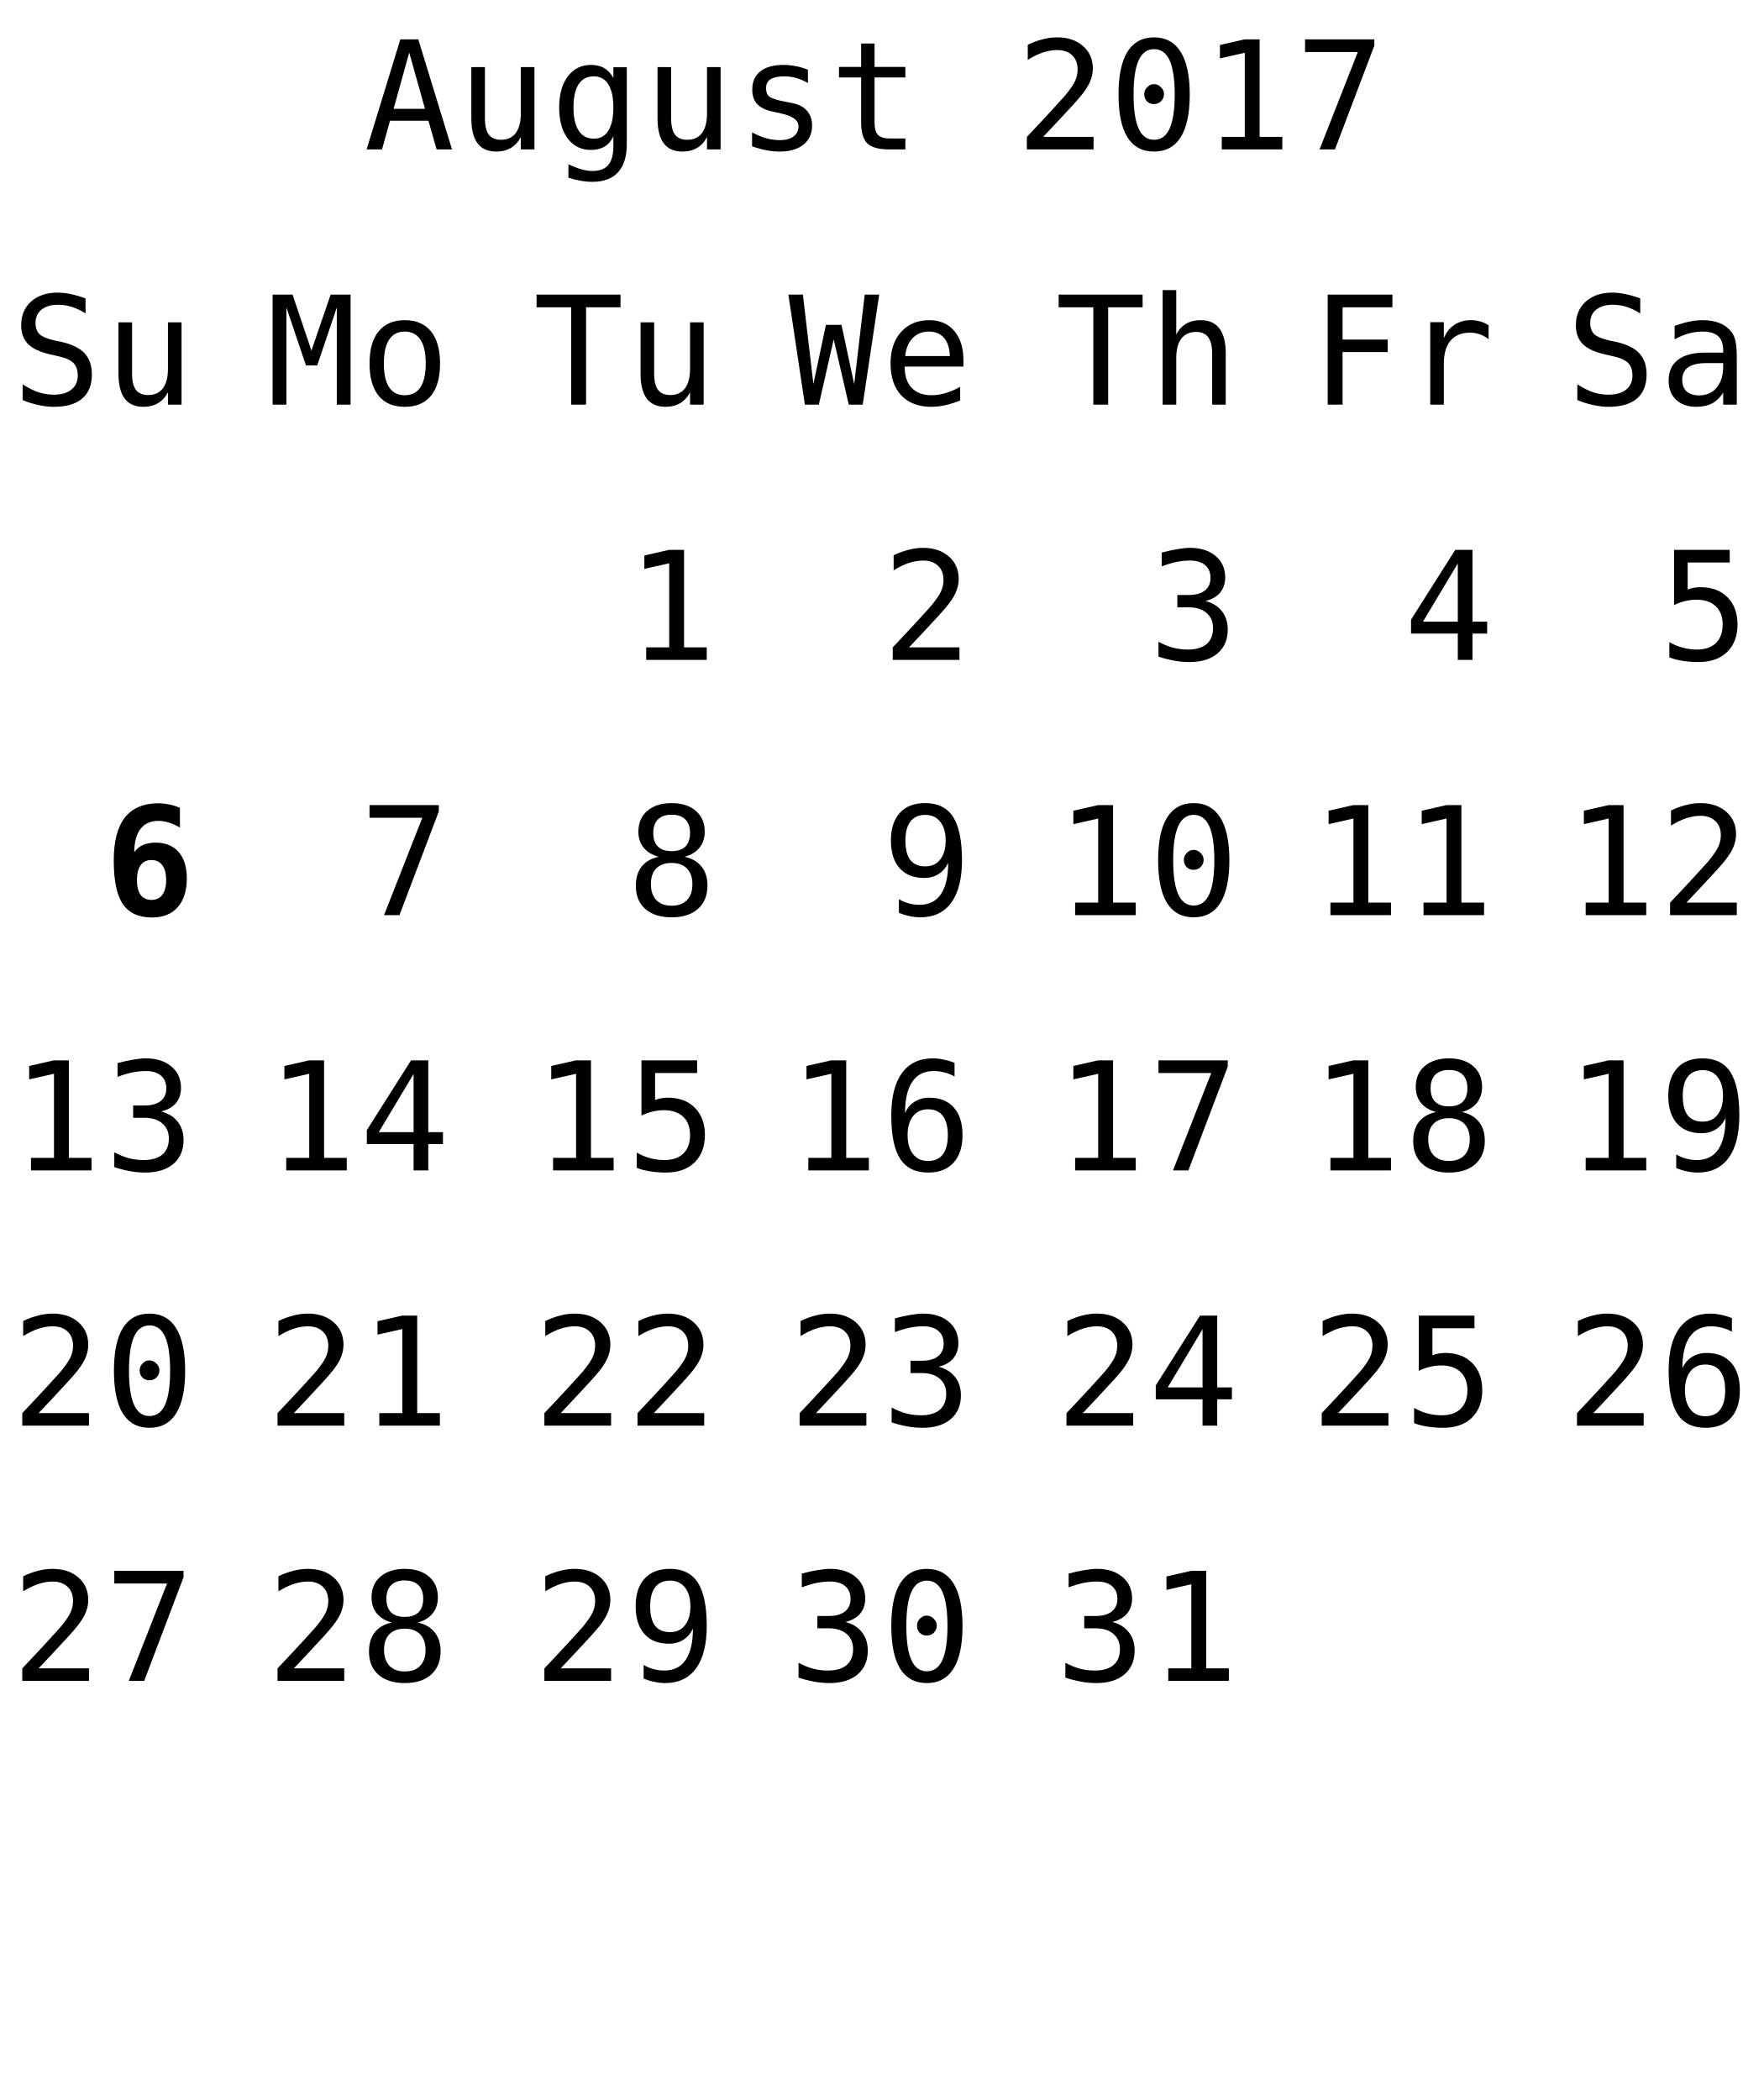
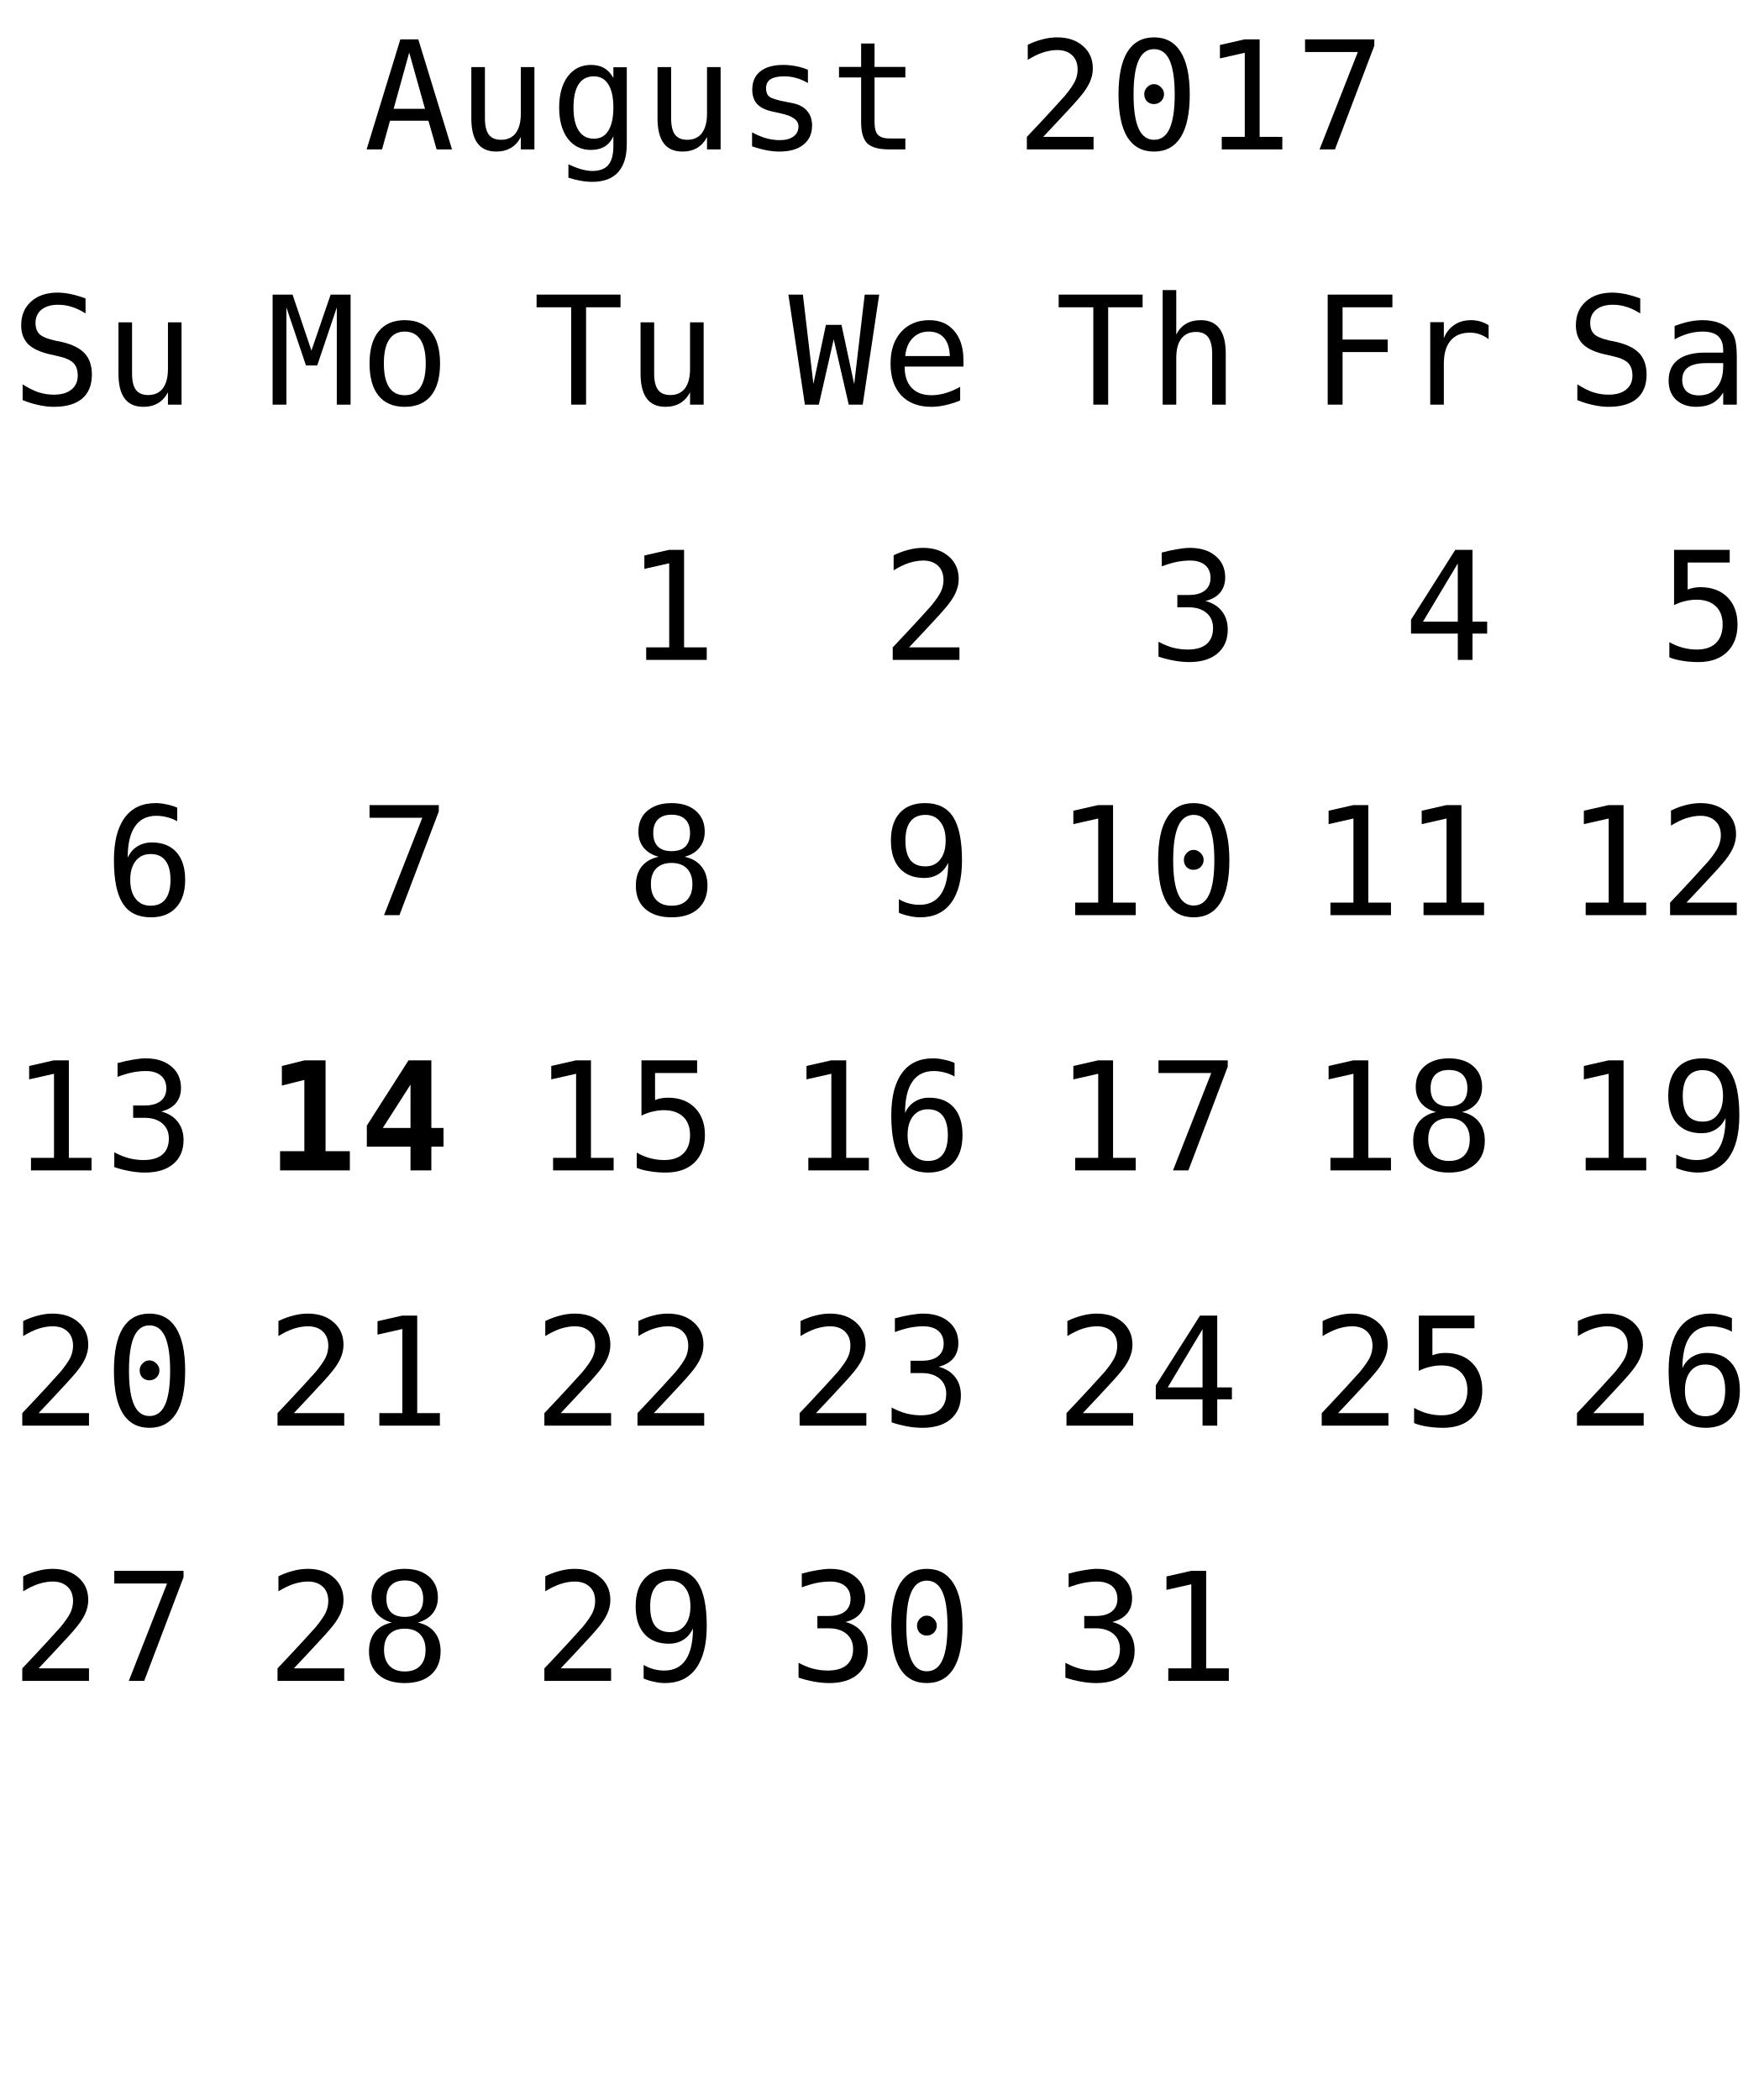
<svg xmlns="http://www.w3.org/2000/svg" xmlns:xlink="http://www.w3.org/1999/xlink" width="152pt" height="181pt" viewBox="0 0 152 181" version="1.1">
  <defs>
    <g>
      <symbol overflow="visible" id="glyph0-0">
        <path style="stroke:none;" d="M 0.656 2.297 L 0.656 -9.172 L 7.156 -9.172 L 7.156 2.297 Z M 1.391 1.578 L 6.438 1.578 L 6.438 -8.438 L 1.391 -8.438 Z M 1.391 1.578 " />
      </symbol>
      <symbol overflow="visible" id="glyph0-1">
        <path style="stroke:none;" d="M 3.906 -8.344 L 2.562 -3.5 L 5.266 -3.5 Z M 3.141 -9.484 L 4.688 -9.484 L 7.594 0 L 6.266 0 L 5.562 -2.469 L 2.25 -2.469 L 1.562 0 L 0.234 0 Z M 3.141 -9.484 " />
      </symbol>
      <symbol overflow="visible" id="glyph0-2">
        <path style="stroke:none;" d="M 1.234 -2.688 L 1.234 -7.094 L 2.406 -7.094 L 2.406 -2.688 C 2.406 -2.051 2.516 -1.582 2.734 -1.281 C 2.961 -0.977 3.316 -0.828 3.797 -0.828 C 4.348 -0.828 4.77 -1.02 5.062 -1.406 C 5.352 -1.801 5.5 -2.359 5.5 -3.078 L 5.5 -7.094 L 6.672 -7.094 L 6.672 0 L 5.5 0 L 5.5 -1.062 C 5.289 -0.656 5.004 -0.344 4.641 -0.125 C 4.285 0.082 3.867 0.188 3.391 0.188 C 2.66 0.188 2.117 -0.051 1.766 -0.531 C 1.41 -1.008 1.234 -1.727 1.234 -2.688 Z M 1.234 -2.688 " />
      </symbol>
      <symbol overflow="visible" id="glyph0-3">
        <path style="stroke:none;" d="M 5.453 -3.609 C 5.453 -4.484 5.305 -5.148 5.016 -5.609 C 4.734 -6.066 4.316 -6.297 3.766 -6.297 C 3.191 -6.297 2.754 -6.066 2.453 -5.609 C 2.16 -5.148 2.016 -4.484 2.016 -3.609 C 2.016 -2.734 2.164 -2.066 2.469 -1.609 C 2.77 -1.148 3.207 -0.922 3.781 -0.922 C 4.32 -0.922 4.734 -1.148 5.016 -1.609 C 5.305 -2.066 5.453 -2.734 5.453 -3.609 Z M 6.609 -0.453 C 6.609 0.609 6.359 1.414 5.859 1.969 C 5.359 2.52 4.617 2.797 3.641 2.797 C 3.316 2.797 2.977 2.766 2.625 2.703 C 2.27 2.641 1.922 2.551 1.578 2.438 L 1.578 1.281 C 1.992 1.477 2.367 1.625 2.703 1.719 C 3.047 1.812 3.359 1.859 3.641 1.859 C 4.266 1.859 4.723 1.688 5.016 1.344 C 5.305 1 5.453 0.457 5.453 -0.281 L 5.453 -1.125 C 5.266 -0.727 5.008 -0.43 4.688 -0.234 C 4.363 -0.047 3.973 0.047 3.516 0.047 C 2.68 0.047 2.016 -0.281 1.516 -0.938 C 1.023 -1.602 0.781 -2.492 0.781 -3.609 C 0.781 -4.723 1.023 -5.613 1.516 -6.281 C 2.016 -6.945 2.68 -7.281 3.516 -7.281 C 3.973 -7.281 4.359 -7.188 4.672 -7 C 4.984 -6.82 5.242 -6.539 5.453 -6.156 L 5.453 -7.078 L 6.609 -7.078 Z M 6.609 -0.453 " />
      </symbol>
      <symbol overflow="visible" id="glyph0-4">
        <path style="stroke:none;" d="M 6.172 -6.859 L 6.172 -5.719 C 5.836 -5.914 5.5 -6.062 5.156 -6.156 C 4.82 -6.25 4.477 -6.297 4.125 -6.297 C 3.602 -6.297 3.211 -6.211 2.953 -6.047 C 2.691 -5.879 2.562 -5.617 2.562 -5.266 C 2.562 -4.941 2.656 -4.703 2.844 -4.547 C 3.039 -4.391 3.523 -4.238 4.297 -4.094 L 4.781 -4 C 5.352 -3.895 5.785 -3.676 6.078 -3.344 C 6.379 -3.008 6.531 -2.582 6.531 -2.062 C 6.531 -1.352 6.281 -0.801 5.781 -0.406 C 5.289 -0.008 4.598 0.188 3.703 0.188 C 3.359 0.188 2.992 0.148 2.609 0.078 C 2.223 0.004 1.805 -0.109 1.359 -0.266 L 1.359 -1.469 C 1.785 -1.238 2.195 -1.066 2.594 -0.953 C 3 -0.848 3.379 -0.797 3.734 -0.797 C 4.242 -0.797 4.641 -0.898 4.922 -1.109 C 5.211 -1.316 5.359 -1.609 5.359 -1.984 C 5.359 -2.523 4.836 -2.898 3.797 -3.109 L 3.75 -3.125 L 3.312 -3.219 C 2.633 -3.344 2.141 -3.562 1.828 -3.875 C 1.523 -4.188 1.375 -4.609 1.375 -5.141 C 1.375 -5.828 1.602 -6.352 2.062 -6.719 C 2.531 -7.094 3.191 -7.281 4.047 -7.281 C 4.422 -7.281 4.785 -7.242 5.141 -7.172 C 5.492 -7.109 5.836 -7.004 6.172 -6.859 Z M 6.172 -6.859 " />
      </symbol>
      <symbol overflow="visible" id="glyph0-5">
        <path style="stroke:none;" d="M 3.891 -9.125 L 3.891 -7.109 L 6.547 -7.109 L 6.547 -6.203 L 3.891 -6.203 L 3.891 -2.344 C 3.891 -1.82 3.988 -1.457 4.188 -1.25 C 4.395 -1.039 4.742 -0.938 5.234 -0.938 L 6.547 -0.938 L 6.547 0 L 5.125 0 C 4.25 0 3.629 -0.172 3.266 -0.516 C 2.91 -0.867 2.734 -1.477 2.734 -2.344 L 2.734 -6.203 L 0.828 -6.203 L 0.828 -7.109 L 2.734 -7.109 L 2.734 -9.125 Z M 3.891 -9.125 " />
      </symbol>
      <symbol overflow="visible" id="glyph0-6">
        <path style="stroke:none;" d="" />
      </symbol>
      <symbol overflow="visible" id="glyph0-7">
        <path style="stroke:none;" d="M 2.375 -1.078 L 6.719 -1.078 L 6.719 0 L 0.969 0 L 0.969 -1.078 C 1.758 -1.91 2.445 -2.645 3.031 -3.281 C 3.625 -3.926 4.035 -4.379 4.266 -4.641 C 4.691 -5.16 4.977 -5.578 5.125 -5.891 C 5.27 -6.211 5.344 -6.539 5.344 -6.875 C 5.344 -7.406 5.188 -7.816 4.875 -8.109 C 4.562 -8.41 4.133 -8.562 3.594 -8.562 C 3.207 -8.562 2.801 -8.492 2.375 -8.359 C 1.957 -8.223 1.516 -8.008 1.047 -7.719 L 1.047 -9.016 C 1.473 -9.223 1.895 -9.379 2.312 -9.484 C 2.738 -9.598 3.16 -9.656 3.578 -9.656 C 4.504 -9.656 5.25 -9.406 5.812 -8.906 C 6.375 -8.414 6.656 -7.77 6.656 -6.969 C 6.656 -6.562 6.562 -6.156 6.375 -5.75 C 6.188 -5.344 5.879 -4.895 5.453 -4.406 C 5.223 -4.133 4.879 -3.754 4.422 -3.266 C 3.973 -2.773 3.289 -2.047 2.375 -1.078 Z M 2.375 -1.078 " />
      </symbol>
      <symbol overflow="visible" id="glyph0-8">
        <path style="stroke:none;" d="M 3.062 -4.766 C 3.062 -4.992 3.145 -5.191 3.312 -5.359 C 3.477 -5.535 3.672 -5.625 3.891 -5.625 C 4.129 -5.625 4.332 -5.535 4.5 -5.359 C 4.676 -5.191 4.766 -4.992 4.766 -4.766 C 4.766 -4.523 4.68 -4.32 4.516 -4.156 C 4.348 -3.988 4.141 -3.906 3.891 -3.906 C 3.66 -3.906 3.461 -3.984 3.297 -4.141 C 3.141 -4.305 3.062 -4.516 3.062 -4.766 Z M 3.906 -8.641 C 3.312 -8.641 2.867 -8.316 2.578 -7.672 C 2.285 -7.023 2.141 -6.047 2.141 -4.734 C 2.141 -3.422 2.285 -2.441 2.578 -1.797 C 2.867 -1.148 3.312 -0.828 3.906 -0.828 C 4.508 -0.828 4.957 -1.148 5.25 -1.797 C 5.539 -2.441 5.688 -3.422 5.688 -4.734 C 5.688 -6.047 5.539 -7.023 5.25 -7.672 C 4.957 -8.316 4.508 -8.641 3.906 -8.641 Z M 3.906 -9.656 C 4.914 -9.656 5.68 -9.238 6.203 -8.406 C 6.723 -7.57 6.984 -6.348 6.984 -4.734 C 6.984 -3.109 6.723 -1.879 6.203 -1.047 C 5.68 -0.223 4.914 0.188 3.906 0.188 C 2.895 0.188 2.129 -0.223 1.609 -1.047 C 1.098 -1.879 0.844 -3.109 0.844 -4.734 C 0.844 -6.348 1.098 -7.57 1.609 -8.406 C 2.129 -9.238 2.895 -9.656 3.906 -9.656 Z M 3.906 -9.656 " />
      </symbol>
      <symbol overflow="visible" id="glyph0-9">
        <path style="stroke:none;" d="M 1.719 -1.078 L 3.703 -1.078 L 3.703 -8.328 L 1.562 -7.844 L 1.562 -9 L 3.688 -9.484 L 4.984 -9.484 L 4.984 -1.078 L 6.938 -1.078 L 6.938 0 L 1.719 0 Z M 1.719 -1.078 " />
      </symbol>
      <symbol overflow="visible" id="glyph0-10">
        <path style="stroke:none;" d="M 0.875 -9.484 L 6.844 -9.484 L 6.844 -8.938 L 3.453 0 L 2.125 0 L 5.422 -8.391 L 0.875 -8.391 Z M 0.875 -9.484 " />
      </symbol>
      <symbol overflow="visible" id="glyph0-11">
        <path style="stroke:none;" d="M 0.297 -9.484 L 7.531 -9.484 L 7.531 -8.391 L 4.562 -8.391 L 4.562 0 L 3.281 0 L 3.281 -8.391 L 0.297 -8.391 Z M 0.297 -9.484 " />
      </symbol>
      <symbol overflow="visible" id="glyph0-12">
        <path style="stroke:none;" d="M 0 -9.484 L 1.25 -9.484 L 2.156 -1.781 L 3.234 -6.875 L 4.578 -6.875 L 5.672 -1.766 L 6.578 -9.484 L 7.828 -9.484 L 6.406 0 L 5.203 0 L 3.906 -5.625 L 2.625 0 L 1.422 0 Z M 0 -9.484 " />
      </symbol>
      <symbol overflow="visible" id="glyph0-13">
        <path style="stroke:none;" d="M 7.062 -3.844 L 7.062 -3.281 L 2 -3.281 L 2 -3.234 C 2 -2.461 2.203 -1.863 2.609 -1.438 C 3.016 -1.02 3.582 -0.812 4.312 -0.812 C 4.688 -0.812 5.078 -0.867 5.484 -0.984 C 5.891 -1.098 6.32 -1.281 6.781 -1.531 L 6.781 -0.359 C 6.344 -0.18 5.914 -0.047 5.5 0.047 C 5.082 0.141 4.68 0.188 4.297 0.188 C 3.191 0.188 2.328 -0.141 1.703 -0.797 C 1.086 -1.461 0.781 -2.379 0.781 -3.547 C 0.781 -4.68 1.082 -5.586 1.688 -6.266 C 2.301 -6.941 3.113 -7.281 4.125 -7.281 C 5.031 -7.281 5.742 -6.973 6.266 -6.359 C 6.797 -5.742 7.062 -4.906 7.062 -3.844 Z M 5.891 -4.188 C 5.867 -4.875 5.703 -5.395 5.391 -5.75 C 5.086 -6.113 4.648 -6.297 4.078 -6.297 C 3.516 -6.297 3.051 -6.109 2.688 -5.734 C 2.32 -5.359 2.109 -4.844 2.047 -4.188 Z M 5.891 -4.188 " />
      </symbol>
      <symbol overflow="visible" id="glyph0-14">
        <path style="stroke:none;" d="M 6.672 -4.406 L 6.672 0 L 5.5 0 L 5.5 -4.406 C 5.5 -5.039 5.383 -5.508 5.156 -5.812 C 4.938 -6.113 4.586 -6.266 4.109 -6.266 C 3.555 -6.266 3.133 -6.07 2.844 -5.688 C 2.551 -5.301 2.406 -4.742 2.406 -4.016 L 2.406 0 L 1.234 0 L 1.234 -9.875 L 2.406 -9.875 L 2.406 -6.047 C 2.613 -6.453 2.895 -6.758 3.25 -6.969 C 3.602 -7.176 4.023 -7.281 4.516 -7.281 C 5.234 -7.281 5.77 -7.039 6.125 -6.562 C 6.488 -6.094 6.672 -5.375 6.672 -4.406 Z M 6.672 -4.406 " />
      </symbol>
      <symbol overflow="visible" id="glyph0-15">
        <path style="stroke:none;" d="M 4.922 -5.078 C 5.547 -4.91 6.02 -4.613 6.344 -4.188 C 6.676 -3.77 6.844 -3.242 6.844 -2.609 C 6.844 -1.742 6.551 -1.062 5.969 -0.562 C 5.383 -0.062 4.57 0.188 3.531 0.188 C 3.094 0.188 2.648 0.145 2.203 0.062 C 1.754 -0.02 1.312 -0.133 0.875 -0.281 L 0.875 -1.562 C 1.301 -1.332 1.723 -1.16 2.141 -1.047 C 2.566 -0.941 2.984 -0.891 3.391 -0.891 C 4.098 -0.891 4.641 -1.047 5.016 -1.359 C 5.391 -1.68 5.578 -2.145 5.578 -2.75 C 5.578 -3.289 5.391 -3.723 5.016 -4.047 C 4.641 -4.367 4.129 -4.531 3.484 -4.531 L 2.5 -4.531 L 2.5 -5.594 L 3.484 -5.594 C 4.078 -5.594 4.535 -5.719 4.859 -5.969 C 5.191 -6.227 5.359 -6.594 5.359 -7.062 C 5.359 -7.539 5.203 -7.91 4.891 -8.172 C 4.586 -8.43 4.156 -8.562 3.594 -8.562 C 3.207 -8.562 2.812 -8.52 2.406 -8.438 C 2.008 -8.352 1.594 -8.227 1.156 -8.062 L 1.156 -9.25 C 1.664 -9.383 2.117 -9.484 2.516 -9.547 C 2.922 -9.617 3.281 -9.656 3.594 -9.656 C 4.508 -9.656 5.242 -9.422 5.797 -8.953 C 6.348 -8.492 6.625 -7.879 6.625 -7.109 C 6.625 -6.586 6.477 -6.148 6.188 -5.797 C 5.895 -5.453 5.473 -5.211 4.922 -5.078 Z M 4.922 -5.078 " />
      </symbol>
      <symbol overflow="visible" id="glyph0-16">
        <path style="stroke:none;" d="M 1.484 -9.484 L 7.062 -9.484 L 7.062 -8.391 L 2.766 -8.391 L 2.766 -5.609 L 6.656 -5.609 L 6.656 -4.531 L 2.766 -4.531 L 2.766 0 L 1.484 0 Z M 1.484 -9.484 " />
      </symbol>
      <symbol overflow="visible" id="glyph0-17">
        <path style="stroke:none;" d="M 7.328 -5.641 C 7.078 -5.836 6.82 -5.977 6.562 -6.062 C 6.312 -6.156 6.031 -6.203 5.719 -6.203 C 4.988 -6.203 4.43 -5.973 4.047 -5.516 C 3.66 -5.055 3.469 -4.395 3.469 -3.531 L 3.469 0 L 2.297 0 L 2.297 -7.109 L 3.469 -7.109 L 3.469 -5.719 C 3.664 -6.219 3.969 -6.602 4.375 -6.875 C 4.781 -7.145 5.258 -7.281 5.812 -7.281 C 6.094 -7.281 6.359 -7.242 6.609 -7.172 C 6.859 -7.098 7.098 -6.988 7.328 -6.844 Z M 7.328 -5.641 " />
      </symbol>
      <symbol overflow="visible" id="glyph0-18">
        <path style="stroke:none;" d="M 4.672 -8.312 L 1.672 -3.297 L 4.672 -3.297 Z M 4.453 -9.484 L 5.938 -9.484 L 5.938 -3.297 L 7.203 -3.297 L 7.203 -2.266 L 5.938 -2.266 L 5.938 0 L 4.672 0 L 4.672 -2.266 L 0.641 -2.266 L 0.641 -3.469 Z M 4.453 -9.484 " />
      </symbol>
      <symbol overflow="visible" id="glyph0-19">
        <path style="stroke:none;" d="M 6.422 -9.156 L 6.422 -7.859 C 6.035 -8.109 5.645 -8.297 5.25 -8.422 C 4.863 -8.547 4.469 -8.609 4.062 -8.609 C 3.457 -8.609 2.977 -8.469 2.625 -8.188 C 2.281 -7.906 2.109 -7.523 2.109 -7.047 C 2.109 -6.629 2.223 -6.305 2.453 -6.078 C 2.68 -5.859 3.113 -5.676 3.75 -5.531 L 4.422 -5.391 C 5.305 -5.18 5.953 -4.852 6.359 -4.406 C 6.766 -3.957 6.969 -3.352 6.969 -2.594 C 6.969 -1.688 6.688 -0.992 6.125 -0.516 C 5.57 -0.047 4.758 0.188 3.688 0.188 C 3.25 0.188 2.805 0.133 2.359 0.031 C 1.91 -0.062 1.457 -0.203 1 -0.391 L 1 -1.75 C 1.488 -1.438 1.945 -1.207 2.375 -1.062 C 2.812 -0.926 3.25 -0.859 3.688 -0.859 C 4.344 -0.859 4.848 -1.004 5.203 -1.297 C 5.566 -1.586 5.75 -1.988 5.75 -2.5 C 5.75 -2.977 5.625 -3.344 5.375 -3.594 C 5.125 -3.844 4.691 -4.035 4.078 -4.172 L 3.391 -4.328 C 2.516 -4.523 1.875 -4.82 1.469 -5.219 C 1.07 -5.625 0.875 -6.164 0.875 -6.844 C 0.875 -7.695 1.16 -8.379 1.734 -8.891 C 2.305 -9.398 3.062 -9.656 4 -9.656 C 4.363 -9.656 4.742 -9.613 5.141 -9.531 C 5.547 -9.445 5.973 -9.32 6.422 -9.156 Z M 6.422 -9.156 " />
      </symbol>
      <symbol overflow="visible" id="glyph0-20">
        <path style="stroke:none;" d="M 4.453 -3.578 L 4.062 -3.578 C 3.383 -3.578 2.875 -3.457 2.531 -3.219 C 2.188 -2.977 2.016 -2.617 2.016 -2.141 C 2.016 -1.711 2.141 -1.379 2.391 -1.141 C 2.648 -0.91 3.008 -0.797 3.469 -0.797 C 4.113 -0.797 4.617 -1.02 4.984 -1.469 C 5.359 -1.914 5.547 -2.531 5.547 -3.312 L 5.547 -3.578 Z M 6.719 -4.062 L 6.719 0 L 5.547 0 L 5.547 -1.047 C 5.297 -0.629 4.977 -0.316 4.594 -0.109 C 4.219 0.086 3.758 0.188 3.219 0.188 C 2.5 0.188 1.922 -0.016 1.484 -0.422 C 1.055 -0.836 0.844 -1.383 0.844 -2.062 C 0.844 -2.852 1.109 -3.453 1.641 -3.859 C 2.172 -4.273 2.953 -4.484 3.984 -4.484 L 5.547 -4.484 L 5.547 -4.672 C 5.547 -5.234 5.398 -5.645 5.109 -5.906 C 4.828 -6.164 4.379 -6.297 3.766 -6.297 C 3.359 -6.297 2.953 -6.238 2.547 -6.125 C 2.141 -6.008 1.742 -5.844 1.359 -5.625 L 1.359 -6.781 C 1.797 -6.945 2.211 -7.07 2.609 -7.156 C 3.004 -7.238 3.391 -7.281 3.766 -7.281 C 4.348 -7.281 4.848 -7.191 5.266 -7.016 C 5.68 -6.848 6.02 -6.586 6.281 -6.234 C 6.438 -6.023 6.547 -5.766 6.609 -5.453 C 6.68 -5.141 6.719 -4.676 6.719 -4.062 Z M 6.719 -4.062 " />
      </symbol>
      <symbol overflow="visible" id="glyph0-21">
        <path style="stroke:none;" d="M 1.312 -9.484 L 6.109 -9.484 L 6.109 -8.391 L 2.484 -8.391 L 2.484 -6.062 C 2.66 -6.133 2.844 -6.188 3.031 -6.219 C 3.219 -6.25 3.406 -6.266 3.594 -6.266 C 4.57 -6.266 5.348 -5.973 5.922 -5.391 C 6.492 -4.816 6.781 -4.035 6.781 -3.047 C 6.781 -2.047 6.477 -1.254 5.875 -0.672 C 5.281 -0.098 4.457 0.188 3.406 0.188 C 2.906 0.188 2.445 0.148 2.031 0.078 C 1.613 0.016 1.238 -0.082 0.906 -0.219 L 0.906 -1.531 C 1.289 -1.312 1.68 -1.148 2.078 -1.047 C 2.473 -0.941 2.875 -0.891 3.281 -0.891 C 3.988 -0.891 4.535 -1.078 4.922 -1.453 C 5.305 -1.828 5.5 -2.359 5.5 -3.047 C 5.5 -3.723 5.301 -4.25 4.906 -4.625 C 4.508 -5 3.957 -5.188 3.25 -5.188 C 2.906 -5.188 2.57 -5.145 2.25 -5.062 C 1.926 -4.988 1.613 -4.875 1.312 -4.719 Z M 1.312 -9.484 " />
      </symbol>
      <symbol overflow="visible" id="glyph0-22">
+         <path style="stroke:none;" d="M 6.297 -9.266 L 6.297 -8.094 C 6.023 -8.25 5.738 -8.363 5.438 -8.438 C 5.133 -8.52 4.82 -8.562 4.5 -8.562 C 3.688 -8.562 3.07 -8.254 2.656 -7.641 C 2.238 -7.035 2.031 -6.141 2.031 -4.953 C 2.227 -5.379 2.504 -5.703 2.859 -5.922 C 3.223 -6.148 3.641 -6.266 4.109 -6.266 C 5.023 -6.266 5.734 -5.984 6.234 -5.422 C 6.734 -4.859 6.984 -4.066 6.984 -3.047 C 6.984 -2.016 6.723 -1.219 6.203 -0.656 C 5.691 -0.094 4.969 0.188 4.031 0.188 C 2.926 0.188 2.117 -0.207 1.609 -1 C 1.098 -1.789 0.844 -3.035 0.844 -4.734 C 0.844 -6.328 1.148 -7.547 1.766 -8.391 C 2.379 -9.234 3.27 -9.656 4.438 -9.656 C 4.75 -9.656 5.062 -9.617 5.375 -9.547 C 5.695 -9.484 6.004 -9.391 6.297 -9.266 Z M 4 -5.266 C 3.457 -5.266 3.031 -5.066 2.719 -4.672 C 2.406 -4.273 2.25 -3.734 2.25 -3.047 C 2.25 -2.348 2.406 -1.801 2.719 -1.406 C 3.031 -1.008 3.457 -0.812 4 -0.812 C 4.57 -0.812 5 -1 5.281 -1.375 C 5.57 -1.75 5.719 -2.305 5.719 -3.047 C 5.719 -3.773 5.57 -4.328 5.281 -4.703 C 5 -5.078 4.57 -5.266 4 -5.266 Z M 4 -5.266 " />
+       </symbol>
+       <symbol overflow="visible" id="glyph0-23">
        <path style="stroke:none;" d="M 0.547 -9.484 L 2.266 -9.484 L 3.891 -4.656 L 5.547 -9.484 L 7.266 -9.484 L 7.266 0 L 6.078 0 L 6.078 -8.375 L 4.391 -3.375 L 3.422 -3.375 L 1.734 -8.375 L 1.734 0 L 0.547 0 Z M 0.547 -9.484 " />
      </symbol>
-       <symbol overflow="visible" id="glyph0-23">
+       <symbol overflow="visible" id="glyph0-24">
        <path style="stroke:none;" d="M 3.906 -6.297 C 3.312 -6.297 2.863 -6.062 2.562 -5.594 C 2.258 -5.133 2.109 -4.453 2.109 -3.547 C 2.109 -2.648 2.258 -1.969 2.562 -1.5 C 2.863 -1.039 3.312 -0.812 3.906 -0.812 C 4.508 -0.812 4.961 -1.039 5.266 -1.5 C 5.566 -1.969 5.719 -2.648 5.719 -3.547 C 5.719 -4.453 5.566 -5.133 5.266 -5.594 C 4.961 -6.062 4.508 -6.297 3.906 -6.297 Z M 3.906 -7.281 C 4.895 -7.281 5.648 -6.957 6.172 -6.312 C 6.691 -5.676 6.953 -4.754 6.953 -3.547 C 6.953 -2.336 6.691 -1.41 6.172 -0.766 C 5.648 -0.129 4.895 0.188 3.906 0.188 C 2.926 0.188 2.176 -0.129 1.656 -0.766 C 1.133 -1.41 0.875 -2.336 0.875 -3.547 C 0.875 -4.754 1.133 -5.676 1.656 -6.312 C 2.176 -6.957 2.926 -7.281 3.906 -7.281 Z M 3.906 -7.281 " />
      </symbol>
-       <symbol overflow="visible" id="glyph0-24">
+       <symbol overflow="visible" id="glyph0-25">
        <path style="stroke:none;" d="M 3.906 -4.5 C 3.332 -4.5 2.891 -4.336 2.578 -4.016 C 2.273 -3.703 2.125 -3.254 2.125 -2.672 C 2.125 -2.086 2.281 -1.629 2.594 -1.297 C 2.906 -0.973 3.344 -0.812 3.906 -0.812 C 4.488 -0.812 4.93 -0.973 5.234 -1.297 C 5.547 -1.617 5.703 -2.078 5.703 -2.672 C 5.703 -3.242 5.547 -3.691 5.234 -4.016 C 4.922 -4.336 4.477 -4.5 3.906 -4.5 Z M 2.797 -5.031 C 2.242 -5.176 1.812 -5.438 1.5 -5.812 C 1.195 -6.195 1.047 -6.656 1.047 -7.188 C 1.047 -7.945 1.301 -8.547 1.812 -8.984 C 2.332 -9.43 3.031 -9.656 3.906 -9.656 C 4.789 -9.656 5.488 -9.43 6 -8.984 C 6.508 -8.547 6.766 -7.945 6.766 -7.188 C 6.766 -6.656 6.613 -6.195 6.312 -5.812 C 6.008 -5.438 5.582 -5.176 5.031 -5.031 C 5.664 -4.895 6.148 -4.613 6.484 -4.188 C 6.828 -3.77 7 -3.223 7 -2.547 C 7 -1.691 6.723 -1.02 6.172 -0.531 C 5.629 -0.051 4.875 0.188 3.906 0.188 C 2.945 0.188 2.191 -0.051 1.641 -0.531 C 1.098 -1.008 0.828 -1.676 0.828 -2.531 C 0.828 -3.207 0.992 -3.758 1.328 -4.188 C 1.672 -4.613 2.16 -4.895 2.797 -5.031 Z M 2.328 -7.078 C 2.328 -6.566 2.461 -6.176 2.734 -5.906 C 3.004 -5.645 3.395 -5.516 3.906 -5.516 C 4.426 -5.516 4.82 -5.645 5.094 -5.906 C 5.363 -6.176 5.5 -6.566 5.5 -7.078 C 5.5 -7.586 5.363 -7.977 5.094 -8.25 C 4.82 -8.52 4.426 -8.656 3.906 -8.656 C 3.395 -8.656 3.004 -8.52 2.734 -8.25 C 2.461 -7.977 2.328 -7.586 2.328 -7.078 Z M 2.328 -7.078 " />
      </symbol>
-       <symbol overflow="visible" id="glyph0-25">
+       <symbol overflow="visible" id="glyph0-26">
        <path style="stroke:none;" d="M 3.781 -4.203 C 4.332 -4.203 4.758 -4.398 5.062 -4.797 C 5.375 -5.191 5.531 -5.734 5.531 -6.422 C 5.531 -7.117 5.375 -7.66 5.062 -8.047 C 4.758 -8.441 4.332 -8.641 3.781 -8.641 C 3.219 -8.641 2.789 -8.453 2.5 -8.078 C 2.207 -7.703 2.062 -7.148 2.062 -6.422 C 2.062 -5.68 2.203 -5.125 2.484 -4.75 C 2.773 -4.383 3.207 -4.203 3.781 -4.203 Z M 1.5 -0.203 L 1.5 -1.375 C 1.758 -1.219 2.039 -1.098 2.344 -1.016 C 2.645 -0.93 2.957 -0.891 3.281 -0.891 C 4.094 -0.891 4.707 -1.195 5.125 -1.812 C 5.539 -2.426 5.75 -3.328 5.75 -4.516 C 5.551 -4.086 5.27 -3.758 4.906 -3.531 C 4.551 -3.312 4.145 -3.203 3.688 -3.203 C 2.77 -3.203 2.062 -3.484 1.562 -4.047 C 1.062 -4.609 0.812 -5.406 0.812 -6.438 C 0.812 -7.457 1.066 -8.25 1.578 -8.812 C 2.086 -9.375 2.816 -9.656 3.766 -9.656 C 4.859 -9.656 5.66 -9.258 6.172 -8.469 C 6.68 -7.676 6.938 -6.43 6.938 -4.734 C 6.938 -3.141 6.629 -1.922 6.016 -1.078 C 5.398 -0.234 4.508 0.188 3.344 0.188 C 3.031 0.188 2.719 0.148 2.406 0.078 C 2.094 0.016 1.789 -0.078 1.5 -0.203 Z M 1.5 -0.203 " />
-       </symbol>
-       <symbol overflow="visible" id="glyph0-26">
-         <path style="stroke:none;" d="M 6.297 -9.266 L 6.297 -8.094 C 6.023 -8.25 5.738 -8.363 5.438 -8.438 C 5.133 -8.52 4.82 -8.562 4.5 -8.562 C 3.688 -8.562 3.07 -8.254 2.656 -7.641 C 2.238 -7.035 2.031 -6.141 2.031 -4.953 C 2.227 -5.379 2.504 -5.703 2.859 -5.922 C 3.223 -6.148 3.641 -6.266 4.109 -6.266 C 5.023 -6.266 5.734 -5.984 6.234 -5.422 C 6.734 -4.859 6.984 -4.066 6.984 -3.047 C 6.984 -2.016 6.723 -1.219 6.203 -0.656 C 5.691 -0.094 4.969 0.188 4.031 0.188 C 2.926 0.188 2.117 -0.207 1.609 -1 C 1.098 -1.789 0.844 -3.035 0.844 -4.734 C 0.844 -6.328 1.148 -7.547 1.766 -8.391 C 2.379 -9.234 3.27 -9.656 4.438 -9.656 C 4.75 -9.656 5.062 -9.617 5.375 -9.547 C 5.695 -9.484 6.004 -9.391 6.297 -9.266 Z M 4 -5.266 C 3.457 -5.266 3.031 -5.066 2.719 -4.672 C 2.406 -4.273 2.25 -3.734 2.25 -3.047 C 2.25 -2.348 2.406 -1.801 2.719 -1.406 C 3.031 -1.008 3.457 -0.812 4 -0.812 C 4.57 -0.812 5 -1 5.281 -1.375 C 5.57 -1.75 5.719 -2.305 5.719 -3.047 C 5.719 -3.773 5.57 -4.328 5.281 -4.703 C 5 -5.078 4.57 -5.266 4 -5.266 Z M 4 -5.266 " />
      </symbol>
      <symbol overflow="visible" id="glyph1-0">
        <path style="stroke:none;" d="M 0.656 2.297 L 0.656 -9.172 L 7.156 -9.172 L 7.156 2.297 Z M 1.391 1.578 L 6.438 1.578 L 6.438 -8.438 L 1.391 -8.438 Z M 1.391 1.578 " />
      </symbol>
      <symbol overflow="visible" id="glyph1-1">
-         <path style="stroke:none;" d="" />
+         <path style="stroke:none;" d="M 1.188 -1.656 L 3.281 -1.656 L 3.281 -7.797 L 1.344 -7.312 L 1.344 -9 L 3.297 -9.484 L 5.109 -9.484 L 5.109 -1.656 L 7.203 -1.656 L 7.203 0 L 1.188 0 Z M 1.188 -1.656 " />
      </symbol>
      <symbol overflow="visible" id="glyph1-2">
-         <path style="stroke:none;" d="M 4.078 -4.75 C 3.672 -4.75 3.359 -4.598 3.141 -4.297 C 2.93 -4.004 2.828 -3.582 2.828 -3.031 C 2.828 -2.477 2.93 -2.051 3.141 -1.75 C 3.359 -1.457 3.672 -1.312 4.078 -1.312 C 4.484 -1.312 4.797 -1.457 5.016 -1.75 C 5.234 -2.051 5.344 -2.477 5.344 -3.031 C 5.344 -3.582 5.234 -4.004 5.016 -4.297 C 4.797 -4.598 4.484 -4.75 4.078 -4.75 Z M 6.531 -9.25 L 6.531 -7.547 C 6.195 -7.742 5.875 -7.891 5.562 -7.984 C 5.258 -8.078 4.969 -8.125 4.688 -8.125 C 4.008 -8.125 3.492 -7.895 3.141 -7.438 C 2.785 -6.988 2.602 -6.316 2.594 -5.422 C 2.789 -5.703 3.039 -5.91 3.344 -6.047 C 3.656 -6.18 4.02 -6.25 4.438 -6.25 C 5.289 -6.25 5.953 -5.977 6.422 -5.438 C 6.891 -4.906 7.125 -4.145 7.125 -3.156 C 7.125 -2.094 6.859 -1.266 6.328 -0.672 C 5.805 -0.086 5.07 0.203 4.125 0.203 C 2.977 0.203 2.141 -0.18 1.609 -0.953 C 1.086 -1.734 0.828 -2.988 0.828 -4.719 C 0.828 -6.352 1.145 -7.582 1.781 -8.406 C 2.426 -9.227 3.391 -9.641 4.672 -9.641 C 4.961 -9.641 5.266 -9.609 5.578 -9.547 C 5.898 -9.484 6.219 -9.383 6.531 -9.25 Z M 6.531 -9.25 " />
+         <path style="stroke:none;" d="M 4.406 -7.391 L 2.016 -3.656 L 4.406 -3.656 Z M 4.234 -9.484 L 6.203 -9.484 L 6.203 -3.656 L 7.25 -3.656 L 7.25 -2.047 L 6.203 -2.047 L 6.203 0 L 4.406 0 L 4.406 -2.047 L 0.641 -2.047 L 0.641 -3.859 Z M 4.234 -9.484 " />
      </symbol>
    </g>
  </defs>
  <g id="surface2">
    <g style="fill:rgb(0%,0%,0%);fill-opacity:1;">
      <use xlink:href="#glyph0-1" x="31.365" y="12.876" />
      <use xlink:href="#glyph0-2" x="39.39" y="12.876" />
      <use xlink:href="#glyph0-3" x="47.414" y="12.876" />
      <use xlink:href="#glyph0-2" x="55.438" y="12.876" />
      <use xlink:href="#glyph0-4" x="63.463" y="12.876" />
      <use xlink:href="#glyph0-5" x="71.487" y="12.876" />
      <use xlink:href="#glyph0-6" x="79.512" y="12.876" />
      <use xlink:href="#glyph0-7" x="87.536" y="12.876" />
      <use xlink:href="#glyph0-8" x="95.561" y="12.876" />
      <use xlink:href="#glyph0-9" x="103.585" y="12.876" />
      <use xlink:href="#glyph0-10" x="111.609" y="12.876" />
    </g>
    <g style="fill:rgb(0%,0%,0%);fill-opacity:1;">
      <use xlink:href="#glyph0-11" x="45.951" y="34.876" />
      <use xlink:href="#glyph0-2" x="53.976" y="34.876" />
    </g>
    <g style="fill:rgb(0%,0%,0%);fill-opacity:1;">
      <use xlink:href="#glyph0-6" x="45.951" y="56.876" />
      <use xlink:href="#glyph0-9" x="53.976" y="56.876" />
    </g>
    <g style="fill:rgb(0%,0%,0%);fill-opacity:1;">
      <use xlink:href="#glyph0-12" x="67.951" y="34.876" />
      <use xlink:href="#glyph0-13" x="75.976" y="34.876" />
    </g>
    <g style="fill:rgb(0%,0%,0%);fill-opacity:1;">
      <use xlink:href="#glyph0-6" x="67.951" y="56.876" />
      <use xlink:href="#glyph0-7" x="75.976" y="56.876" />
    </g>
    <g style="fill:rgb(0%,0%,0%);fill-opacity:1;">
      <use xlink:href="#glyph0-11" x="90.951" y="34.876" />
      <use xlink:href="#glyph0-14" x="98.976" y="34.876" />
    </g>
    <g style="fill:rgb(0%,0%,0%);fill-opacity:1;">
      <use xlink:href="#glyph0-6" x="90.951" y="56.876" />
      <use xlink:href="#glyph0-15" x="98.976" y="56.876" />
    </g>
    <g style="fill:rgb(0%,0%,0%);fill-opacity:1;">
      <use xlink:href="#glyph0-16" x="112.951" y="34.876" />
      <use xlink:href="#glyph0-17" x="120.976" y="34.876" />
    </g>
    <g style="fill:rgb(0%,0%,0%);fill-opacity:1;">
      <use xlink:href="#glyph0-6" x="112.951" y="56.876" />
      <use xlink:href="#glyph0-18" x="120.976" y="56.876" />
    </g>
    <g style="fill:rgb(0%,0%,0%);fill-opacity:1;">
      <use xlink:href="#glyph0-19" x="134.951" y="34.876" />
      <use xlink:href="#glyph0-20" x="142.976" y="34.876" />
    </g>
    <g style="fill:rgb(0%,0%,0%);fill-opacity:1;">
      <use xlink:href="#glyph0-6" x="134.951" y="56.876" />
      <use xlink:href="#glyph0-21" x="142.976" y="56.876" />
    </g>
    <g style="fill:rgb(0%,0%,0%);fill-opacity:1;">
      <use xlink:href="#glyph0-19" x="0.951" y="34.876" />
      <use xlink:href="#glyph0-2" x="8.976" y="34.876" />
    </g>
    <g style="fill:rgb(0%,0%,0%);fill-opacity:1;">
-       <use xlink:href="#glyph1-1" x="0.951" y="78.876" />
-       <use xlink:href="#glyph1-2" x="8.976" y="78.876" />
-     </g>
-     <g style="fill:rgb(0%,0%,0%);fill-opacity:1;">
-       <use xlink:href="#glyph0-22" x="22.951" y="34.876" />
-       <use xlink:href="#glyph0-23" x="30.976" y="34.876" />
+       <use xlink:href="#glyph0-6" x="0.951" y="78.876" />
+       <use xlink:href="#glyph0-22" x="8.976" y="78.876" />
+     </g>
+     <g style="fill:rgb(0%,0%,0%);fill-opacity:1;">
+       <use xlink:href="#glyph0-23" x="22.951" y="34.876" />
+       <use xlink:href="#glyph0-24" x="30.976" y="34.876" />
    </g>
    <g style="fill:rgb(0%,0%,0%);fill-opacity:1;">
      <use xlink:href="#glyph0-6" x="22.951" y="78.876" />
      <use xlink:href="#glyph0-10" x="30.976" y="78.876" />
    </g>
    <g style="fill:rgb(0%,0%,0%);fill-opacity:1;">
      <use xlink:href="#glyph0-6" x="45.951" y="78.876" />
-       <use xlink:href="#glyph0-24" x="53.976" y="78.876" />
+       <use xlink:href="#glyph0-25" x="53.976" y="78.876" />
    </g>
    <g style="fill:rgb(0%,0%,0%);fill-opacity:1;">
      <use xlink:href="#glyph0-6" x="67.951" y="78.876" />
-       <use xlink:href="#glyph0-25" x="75.976" y="78.876" />
+       <use xlink:href="#glyph0-26" x="75.976" y="78.876" />
    </g>
    <g style="fill:rgb(0%,0%,0%);fill-opacity:1;">
      <use xlink:href="#glyph0-9" x="90.951" y="78.876" />
      <use xlink:href="#glyph0-8" x="98.976" y="78.876" />
    </g>
    <g style="fill:rgb(0%,0%,0%);fill-opacity:1;">
      <use xlink:href="#glyph0-9" x="112.951" y="78.876" />
      <use xlink:href="#glyph0-9" x="120.976" y="78.876" />
    </g>
    <g style="fill:rgb(0%,0%,0%);fill-opacity:1;">
      <use xlink:href="#glyph0-9" x="134.951" y="78.876" />
      <use xlink:href="#glyph0-7" x="142.976" y="78.876" />
    </g>
    <g style="fill:rgb(0%,0%,0%);fill-opacity:1;">
      <use xlink:href="#glyph0-9" x="0.951" y="100.876" />
      <use xlink:href="#glyph0-15" x="8.976" y="100.876" />
    </g>
    <g style="fill:rgb(0%,0%,0%);fill-opacity:1;">
-       <use xlink:href="#glyph0-9" x="22.951" y="100.876" />
-       <use xlink:href="#glyph0-18" x="30.976" y="100.876" />
+       <use xlink:href="#glyph1-1" x="22.951" y="100.876" />
+       <use xlink:href="#glyph1-2" x="30.976" y="100.876" />
    </g>
    <g style="fill:rgb(0%,0%,0%);fill-opacity:1;">
      <use xlink:href="#glyph0-9" x="45.951" y="100.876" />
      <use xlink:href="#glyph0-21" x="53.976" y="100.876" />
    </g>
    <g style="fill:rgb(0%,0%,0%);fill-opacity:1;">
      <use xlink:href="#glyph0-9" x="67.951" y="100.876" />
-       <use xlink:href="#glyph0-26" x="75.976" y="100.876" />
+       <use xlink:href="#glyph0-22" x="75.976" y="100.876" />
    </g>
    <g style="fill:rgb(0%,0%,0%);fill-opacity:1;">
      <use xlink:href="#glyph0-9" x="90.951" y="100.876" />
      <use xlink:href="#glyph0-10" x="98.976" y="100.876" />
    </g>
    <g style="fill:rgb(0%,0%,0%);fill-opacity:1;">
      <use xlink:href="#glyph0-9" x="112.951" y="100.876" />
-       <use xlink:href="#glyph0-24" x="120.976" y="100.876" />
+       <use xlink:href="#glyph0-25" x="120.976" y="100.876" />
    </g>
    <g style="fill:rgb(0%,0%,0%);fill-opacity:1;">
      <use xlink:href="#glyph0-9" x="134.951" y="100.876" />
-       <use xlink:href="#glyph0-25" x="142.976" y="100.876" />
+       <use xlink:href="#glyph0-26" x="142.976" y="100.876" />
    </g>
    <g style="fill:rgb(0%,0%,0%);fill-opacity:1;">
      <use xlink:href="#glyph0-7" x="0.951" y="122.876" />
      <use xlink:href="#glyph0-8" x="8.976" y="122.876" />
    </g>
    <g style="fill:rgb(0%,0%,0%);fill-opacity:1;">
      <use xlink:href="#glyph0-7" x="22.951" y="122.876" />
      <use xlink:href="#glyph0-9" x="30.976" y="122.876" />
    </g>
    <g style="fill:rgb(0%,0%,0%);fill-opacity:1;">
      <use xlink:href="#glyph0-7" x="45.951" y="122.876" />
      <use xlink:href="#glyph0-7" x="53.976" y="122.876" />
    </g>
    <g style="fill:rgb(0%,0%,0%);fill-opacity:1;">
      <use xlink:href="#glyph0-7" x="67.951" y="122.876" />
      <use xlink:href="#glyph0-15" x="75.976" y="122.876" />
    </g>
    <g style="fill:rgb(0%,0%,0%);fill-opacity:1;">
      <use xlink:href="#glyph0-7" x="90.951" y="122.876" />
      <use xlink:href="#glyph0-18" x="98.976" y="122.876" />
    </g>
    <g style="fill:rgb(0%,0%,0%);fill-opacity:1;">
      <use xlink:href="#glyph0-7" x="112.951" y="122.876" />
      <use xlink:href="#glyph0-21" x="120.976" y="122.876" />
    </g>
    <g style="fill:rgb(0%,0%,0%);fill-opacity:1;">
      <use xlink:href="#glyph0-7" x="134.951" y="122.876" />
-       <use xlink:href="#glyph0-26" x="142.976" y="122.876" />
+       <use xlink:href="#glyph0-22" x="142.976" y="122.876" />
    </g>
    <g style="fill:rgb(0%,0%,0%);fill-opacity:1;">
      <use xlink:href="#glyph0-7" x="0.951" y="144.876" />
      <use xlink:href="#glyph0-10" x="8.976" y="144.876" />
    </g>
    <g style="fill:rgb(0%,0%,0%);fill-opacity:1;">
      <use xlink:href="#glyph0-7" x="22.951" y="144.876" />
-       <use xlink:href="#glyph0-24" x="30.976" y="144.876" />
+       <use xlink:href="#glyph0-25" x="30.976" y="144.876" />
    </g>
    <g style="fill:rgb(0%,0%,0%);fill-opacity:1;">
      <use xlink:href="#glyph0-7" x="45.951" y="144.876" />
-       <use xlink:href="#glyph0-25" x="53.976" y="144.876" />
+       <use xlink:href="#glyph0-26" x="53.976" y="144.876" />
    </g>
    <g style="fill:rgb(0%,0%,0%);fill-opacity:1;">
      <use xlink:href="#glyph0-15" x="67.951" y="144.876" />
      <use xlink:href="#glyph0-8" x="75.976" y="144.876" />
    </g>
    <g style="fill:rgb(0%,0%,0%);fill-opacity:1;">
      <use xlink:href="#glyph0-15" x="90.951" y="144.876" />
      <use xlink:href="#glyph0-9" x="98.976" y="144.876" />
    </g>
  </g>
</svg>
